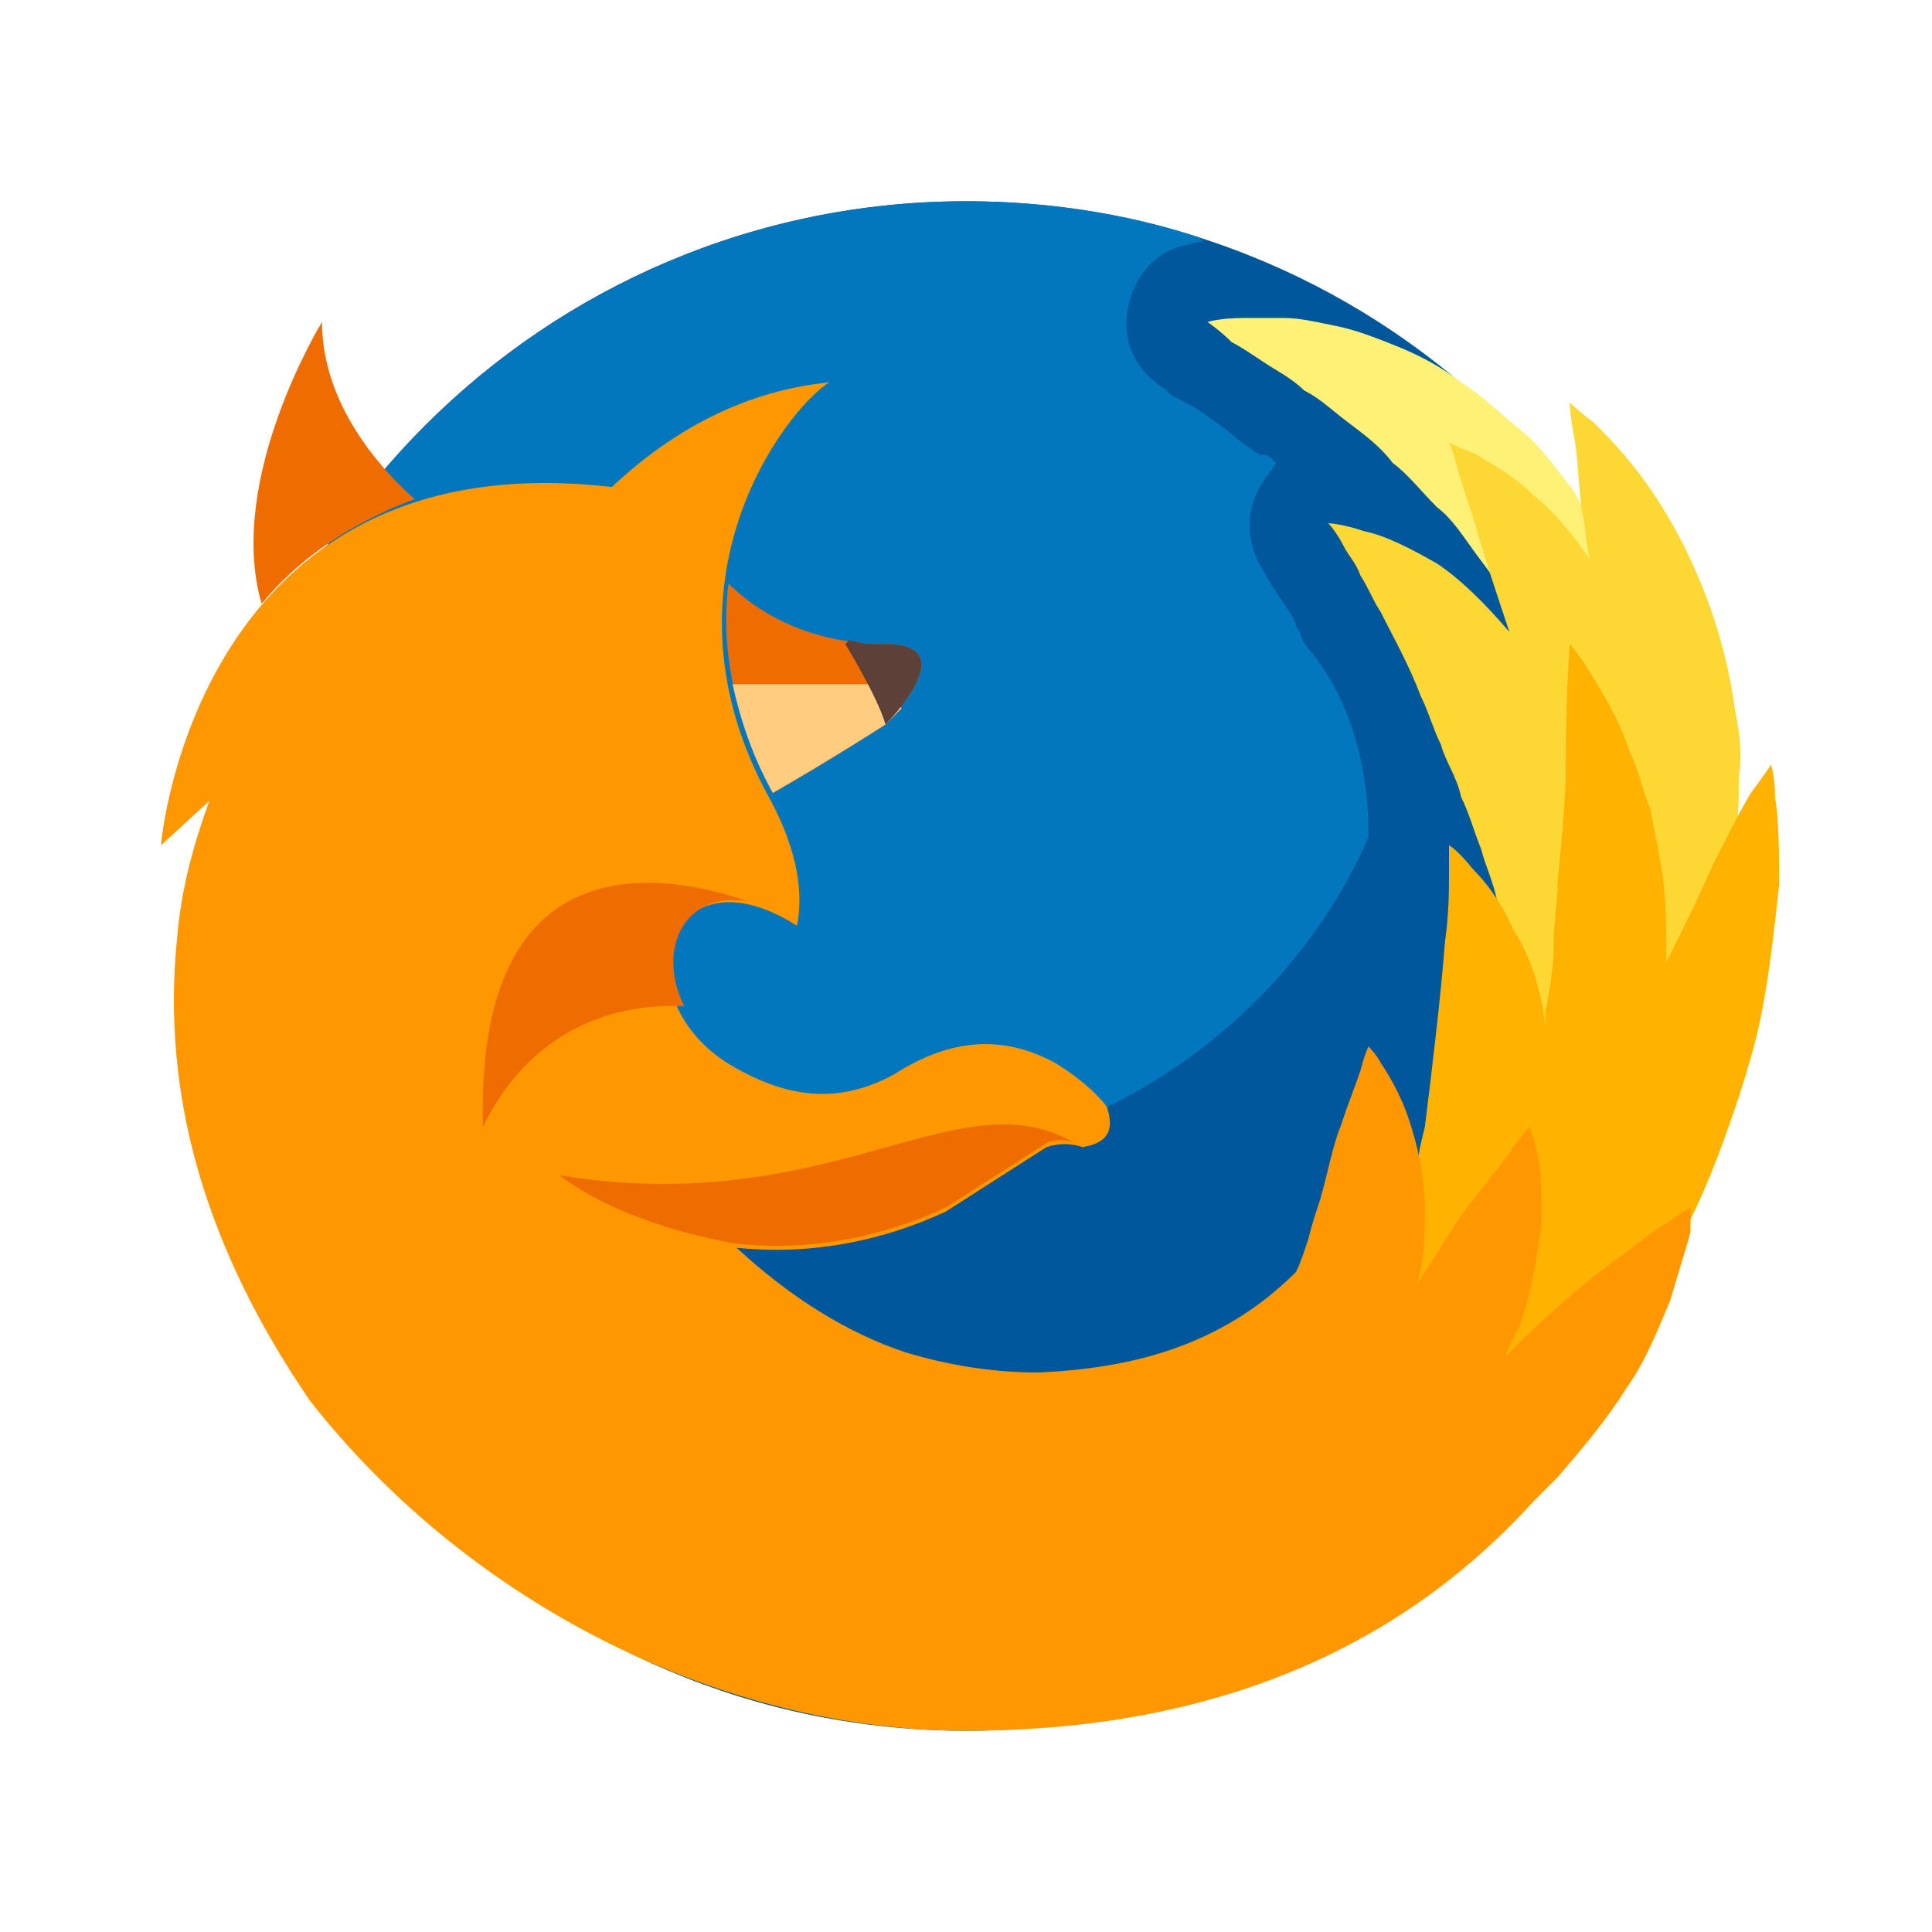
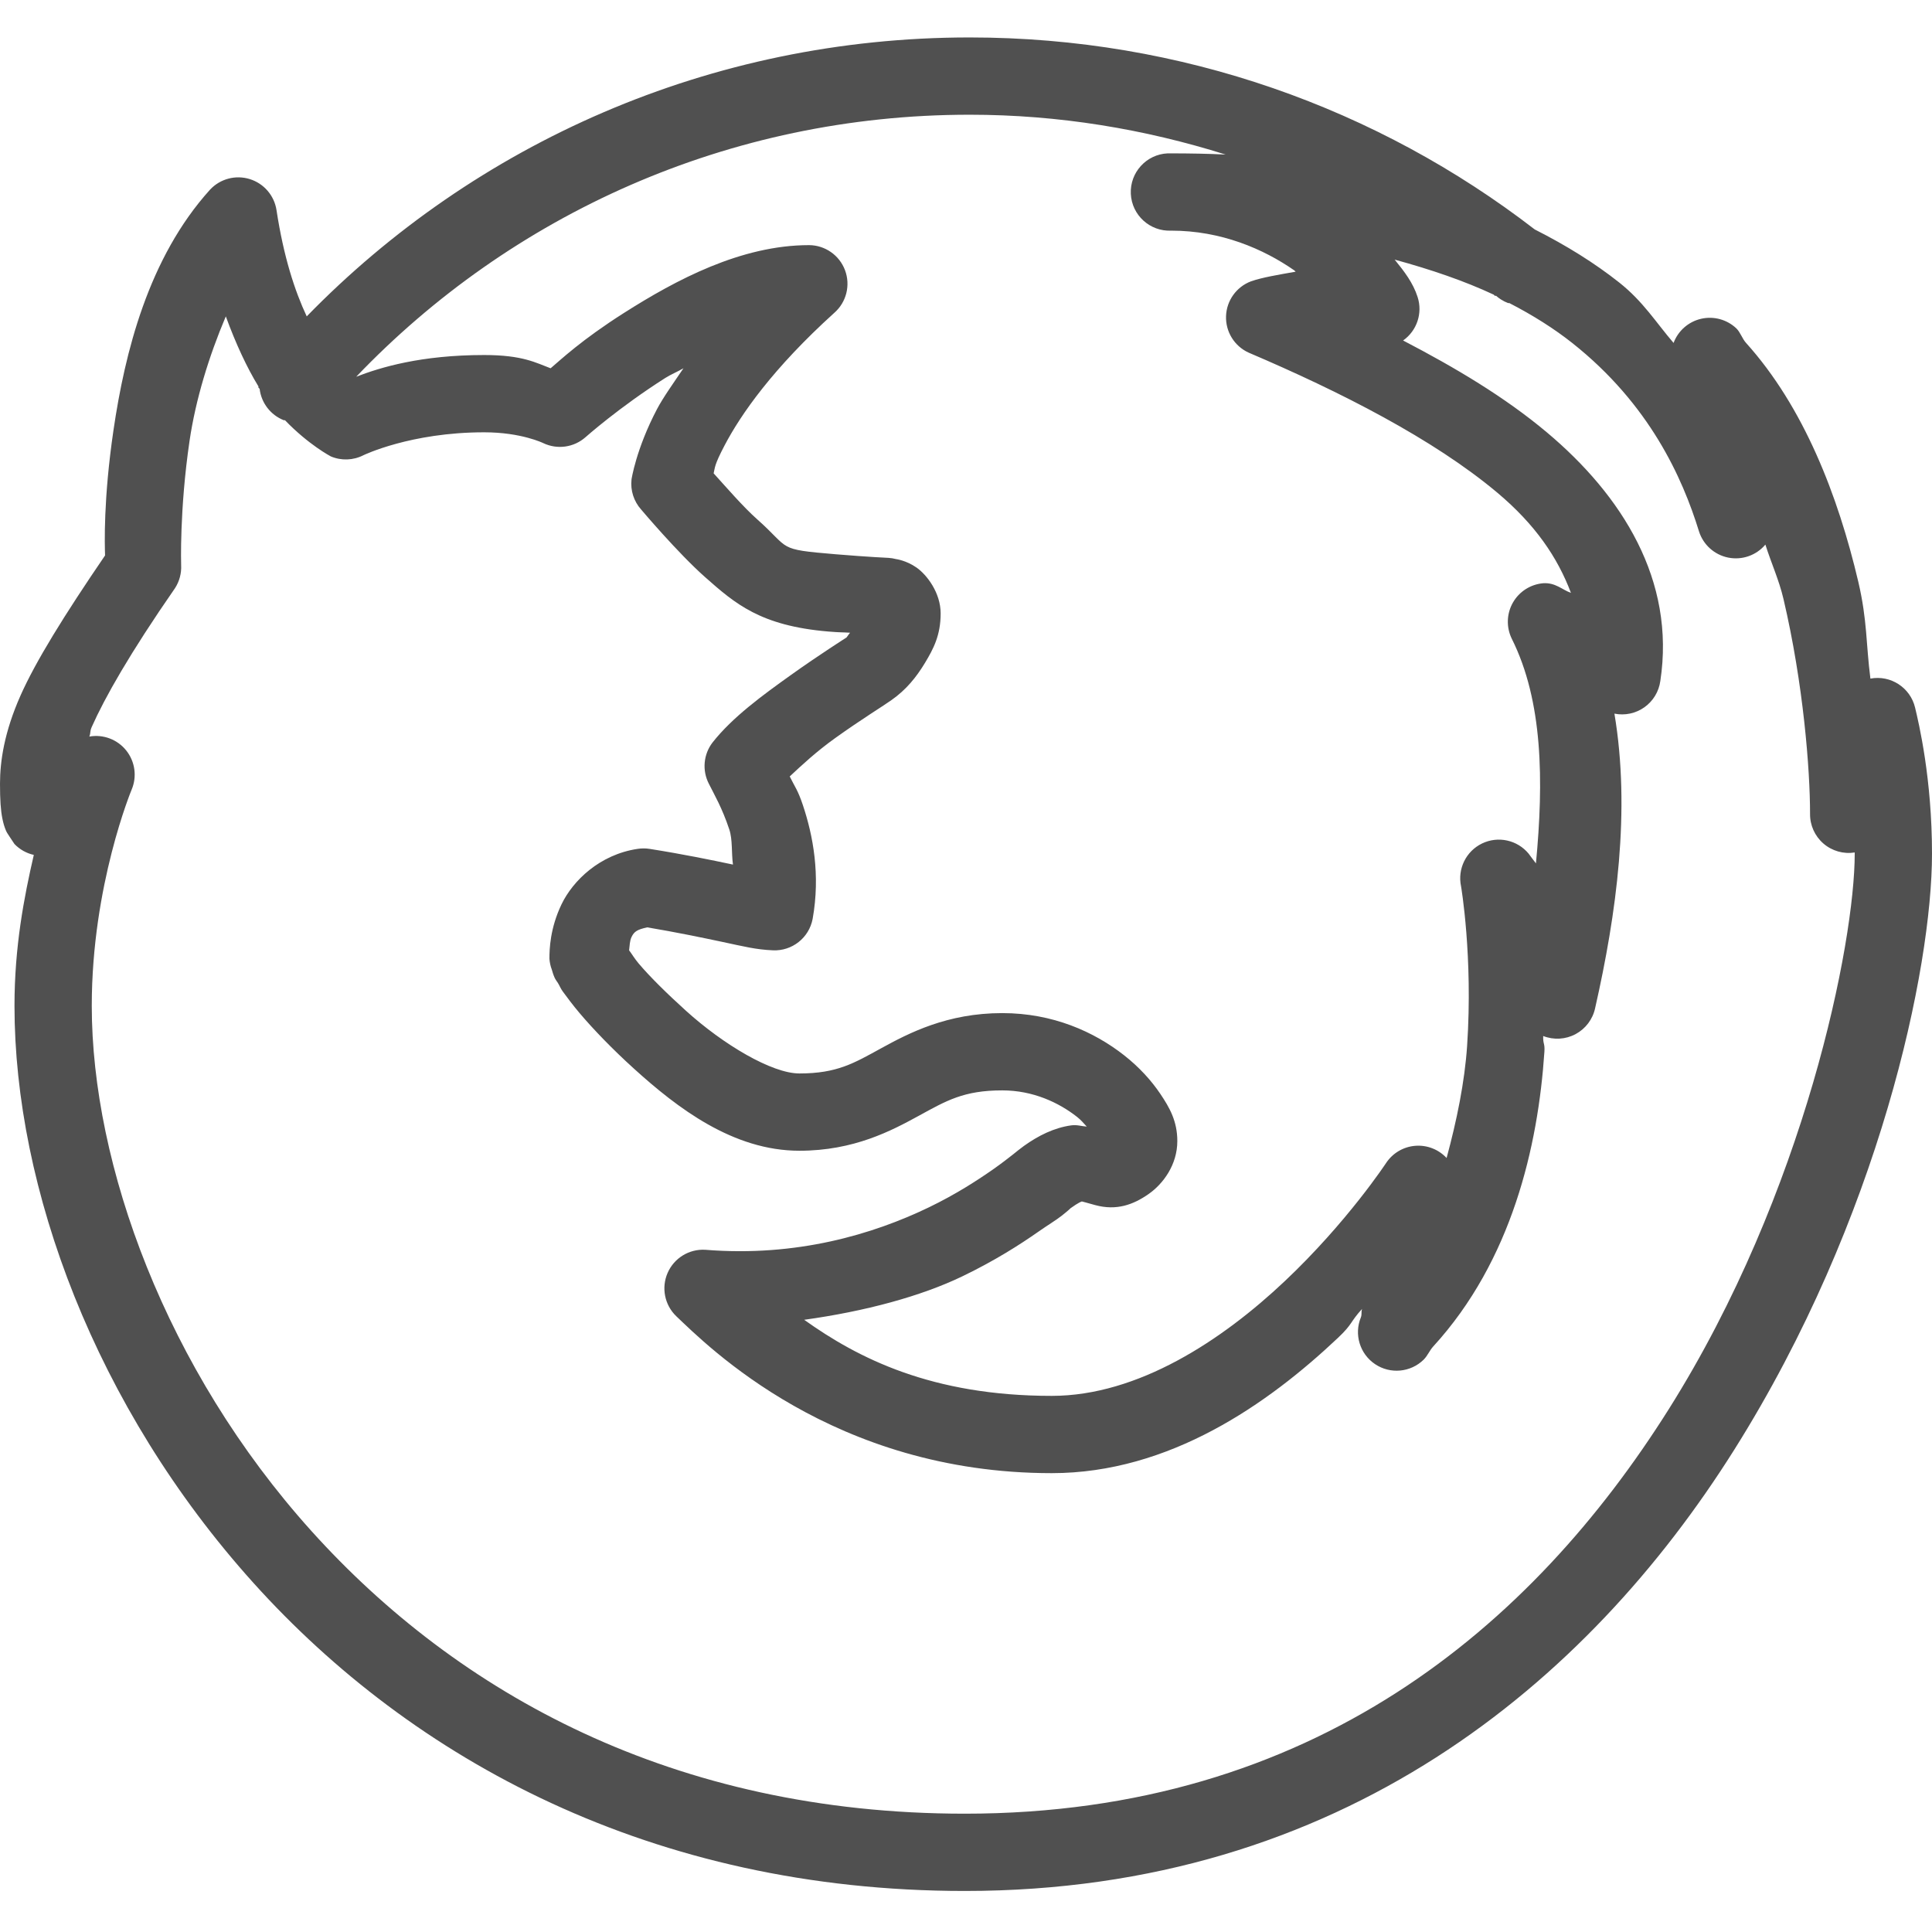
- <svg xmlns="http://www.w3.org/2000/svg" enable-background="new 0 0 48 48" id="Layer_1" style="fill:#3366ff" version="1.1" viewBox="0 0 48 48" x="0px" xml:space="preserve" y="0px">
-   <circle cx="24" cy="24" fill="#01579B" r="19" />
-   <path d="M34,20.8c0-0.6,0-2.9-1.5-4.7c-0.1-0.1-0.2-0.3-0.2-0.4c-0.1-0.1-0.1-0.2-0.2-0.4L31.9,15l-0.2-0.3  c-0.2-0.3-0.3-0.5-0.3-0.5c-0.4-0.6-0.5-1.4-0.1-2.1c0.1-0.2,0.3-0.4,0.4-0.6c-0.1-0.1-0.2-0.2-0.3-0.2c0,0,0,0-0.1,0  c-0.3-0.2-0.6-0.4-0.8-0.6l-0.7-0.5l0,0C29.3,9.9,29,9.8,29,9.7c-0.7-0.4-1.1-1.1-1-1.9c0.1-0.8,0.6-1.5,1.4-1.7  c0.1,0,0.3-0.1,0.5-0.1c0,0,0,0-0.1-0.1C28,5.3,26,5,24,5C16.6,5,10.1,9.3,7,15.5c0,0.2,0,0.3,0,0.5c0,7.2,6.3,13,14,13  C26.9,29,31.9,25.6,34,20.8z" fill="#0277BD" />
-   <path d="M30,8c0,0,0.3-0.1,0.9-0.1c0.3,0,0.6,0,1,0c0.4,0,0.8,0.1,1.3,0.2c0.5,0.1,1,0.3,1.5,0.5  c0.5,0.2,1.1,0.5,1.6,0.9c0.5,0.3,1,0.8,1.5,1.2c0.5,0.4,0.9,1,1.3,1.5c0.3,0.6,0.7,1.1,1,1.7c0.3,0.6,0.5,1.2,0.7,1.8  c0.2,0.6,0.3,1.2,0.4,1.7c0.1,0.6,0.1,1.1,0.1,1.5c0,0.2,0,0.5,0,0.7c0,0.2,0,0.4-0.1,0.6c0,0.4-0.1,0.7-0.1,1  C41.1,21.7,41,22,41,22s-0.2-0.3-0.4-0.8c-0.1-0.2-0.3-0.5-0.4-0.9c-0.1-0.3-0.3-0.7-0.5-1.1c-0.2-0.4-0.4-0.8-0.6-1.3  c-0.2-0.4-0.5-0.9-0.7-1.4c-0.2-0.5-0.5-0.9-0.8-1.4c-0.3-0.5-0.6-0.9-0.9-1.3c-0.3-0.4-0.6-0.9-1-1.2c-0.4-0.4-0.7-0.8-1.1-1.1  c-0.3-0.4-0.7-0.7-1.1-1c-0.4-0.3-0.7-0.6-1.1-0.8c-0.3-0.3-0.7-0.5-1-0.7c-0.3-0.2-0.6-0.4-0.8-0.5C30.3,8.2,30,8,30,8z" fill="#FFF176" />
-   <path d="M43.1,17.6c-0.3-2.2-1.2-4.2-2.2-5.6c-0.5-0.7-1-1.2-1.3-1.5C39.2,10.2,39,10,39,10s0,0.3,0.1,0.8  c0.1,0.5,0.1,1.1,0.2,1.9c0.1,0.4,0.1,0.8,0.2,1.2c-0.4-0.6-0.9-1.2-1.4-1.6c-0.5-0.5-1.1-0.8-1.4-1C36.2,11.1,36,11,36,11  s0.1,0.2,0.2,0.6c0.1,0.4,0.3,0.9,0.5,1.6c0.2,0.7,0.5,1.6,0.8,2.5c-0.6-0.7-1.2-1.3-1.8-1.7c-0.7-0.4-1.3-0.7-1.8-0.8  C33.3,13,33,13,33,13s0.2,0.2,0.4,0.6c0.1,0.2,0.3,0.4,0.4,0.7c0.2,0.3,0.3,0.6,0.5,0.9c0.3,0.6,0.7,1.3,1,2.1  c0.2,0.4,0.3,0.8,0.5,1.2c0.1,0.4,0.4,0.8,0.5,1.3c0.2,0.4,0.3,0.8,0.5,1.3c0.1,0.4,0.3,0.8,0.4,1.3c0.1,0.4,0.3,0.8,0.4,1.2  c0.1,0.4,0.2,0.8,0.4,1.1c0.3,0.7,0.5,1.3,0.7,1.7C38.9,26.8,39,27,39,27s0.1-0.2,0.3-0.7c0.1-0.2,0.2-0.5,0.2-0.8  c0.1-0.3,0.2-0.7,0.2-1.1c0-0.3,0.1-0.6,0.1-0.9C39.9,23.8,40,24,40,24s0.1-0.2,0.3-0.6c0.1-0.2,0.2-0.4,0.3-0.7c0,0,0-0.1,0-0.1  c0,0.2,0,0.5,0.1,0.7c0,0.4,0.1,0.7,0.1,1c0,0.3,0,0.6,0,0.9c0,0.5,0.1,0.8,0.1,0.8s0.2-0.2,0.5-0.6c0.1-0.2,0.3-0.4,0.5-0.7  c0.2-0.3,0.3-0.6,0.5-1c0.2-0.4,0.3-0.8,0.4-1.3c0.1-0.5,0.2-1,0.3-1.5c0.1-0.5,0.1-1.1,0.1-1.6C43.3,18.7,43.2,18.1,43.1,17.6z" fill="#FDD835" />
-   <path d="M44.1,19.8C44.1,19.3,44,19,44,19s-0.2,0.3-0.5,0.7c-0.3,0.5-0.6,1.1-1,1.9c-0.3,0.7-0.7,1.5-1.1,2.3  c0-0.8,0-1.5-0.1-2.2c-0.1-0.6-0.2-1.1-0.3-1.6c-0.2-0.5-0.3-1-0.5-1.4c-0.3-0.9-0.7-1.5-1-2C39.2,16.2,39,16,39,16s-0.1,1.2-0.1,3  c0,0.9-0.1,1.8-0.2,2.9c0,0.5-0.1,1-0.1,1.6c0,0.5-0.1,1.1-0.2,1.6c0,0.1,0,0.3,0,0.4c-0.1-0.9-0.4-1.8-0.8-2.4  c-0.3-0.7-0.7-1.2-1-1.5C36.2,21.1,36,21,36,21s0,0.3,0,0.7c0,0.4,0,1-0.1,1.7c-0.1,1.3-0.3,3-0.5,4.6c-0.1,0.4-0.2,0.8-0.2,1.2  c-0.1,0.4-0.2,0.8-0.2,1.2c-0.1,0.4-0.2,0.8-0.3,1.1c-0.1,0.4-0.2,0.7-0.2,1c-0.1,0.3-0.1,0.7-0.2,0.9c-0.1,0.3-0.1,0.5-0.2,0.8  C34,34.7,34,35,34,35s0.2-0.1,0.6-0.4c0.4-0.3,0.9-0.6,1.4-1.2c0.2-0.3,0.5-0.6,0.8-1c0.2-0.4,0.5-0.7,0.7-1.1  c0,0.3-0.1,0.6-0.1,0.9c-0.1,0.3-0.1,0.7-0.2,0.9C37,33.7,37,34,37,34c0.1-0.1,0.4,0,0.7,0.1c0,0.1-0.1,0.2-0.1,0.2  c-0.1,0.3-0.2,0.6-0.3,0.9C37.1,35.7,37,36,37,36s0.3-0.1,0.7-0.4c0.2-0.2,0.5-0.3,0.8-0.6c0.3-0.2,0.6-0.5,0.9-0.9  c0.3-0.3,0.6-0.7,1-1.1c0.3-0.4,0.6-0.9,0.9-1.4c0.6-1,1.1-2.1,1.5-3.2c0.4-1.1,0.8-2.3,1-3.4c0.2-1.1,0.3-2.1,0.4-3  C44.2,21.1,44.2,20.4,44.1,19.8z" fill="#FFB300" />
-   <path d="M41.4,30.4c-0.4,0.2-0.8,0.6-1.4,1c-0.8,0.6-1.7,1.4-2.6,2.3c0.1-0.3,0.3-0.6,0.4-0.9  c0.3-0.9,0.4-1.7,0.5-2.4c0-0.7,0-1.3-0.1-1.7C38.1,28.2,38,28,38,28s-0.2,0.2-0.4,0.5c-0.2,0.3-0.6,0.8-1,1.3  c-0.4,0.5-0.8,1.2-1.2,1.8c-0.1,0.1-0.1,0.2-0.2,0.3c0.2-0.6,0.2-1.3,0.2-1.9c0-0.8-0.2-1.6-0.4-2.2c-0.2-0.6-0.5-1.1-0.7-1.4  C34.2,26.2,34,26,34,26s-0.1,0.2-0.2,0.6c-0.1,0.3-0.3,0.8-0.5,1.4c-0.2,0.5-0.3,1.1-0.5,1.8c-0.1,0.3-0.2,0.6-0.3,1  c-0.1,0.3-0.2,0.6-0.3,0.8c-1.9,1.9-4.2,2.4-6.4,2.5c-1.2,0-2.3-0.2-3.3-0.5c0,0,0,0,0,0c0,0,0,0,0,0c-1.5-0.5-2.9-1.4-4.2-2.6  c1.9,0.2,3.7-0.2,5.2-0.9l2.5-1.6l0,0c0.3-0.1,0.6-0.1,0.9,0c0.6-0.1,0.8-0.4,0.6-1c-0.3-0.4-0.8-0.8-1.3-1.1  c-1.3-0.7-2.6-0.6-4,0.3c-1.3,0.7-2.5,0.6-3.8-0.1c-3.1-1.6-1.9-5.7,1.4-3.6c0.2-1-0.1-2.1-0.7-3.2c0,0,0,0,0,0  c-2.9-5.3,0.4-9.6,1.5-10.3c-2,0.2-3.8,1.1-5.4,2.6C4.9,10.9,4,20.9,4,21l1.2-1.1c-0.4,1.1-0.7,2.2-0.8,3.4C4,27.2,5.1,31,7.7,34.8  C11.7,39.9,18,43,24,43c6.8,0,11.2-2.5,14.1-5.7c0.2-0.2,0.4-0.4,0.6-0.6c0.6-0.7,1.2-1.4,1.7-2.2c0.5-0.7,0.8-1.5,1.1-2.2  c0.2-0.7,0.4-1.3,0.5-1.7C42,30.3,42,30,42,30S41.8,30.1,41.4,30.4z" fill="#FF9800" />
-   <path d="M12,28c-0.2-7,4.3-6.4,6.6-5.6C17,22.1,16.3,23.6,17,25C16.7,25,13.6,24.7,12,28z M18.3,30.9  c1.9,0.2,3.7-0.2,5.2-0.9l2.5-1.6l0,0c0.2-0.1,0.5-0.1,0.7,0l0,0c-2.9-1.7-6,1.9-12.8,0.8C15.6,30.5,18.3,30.9,18.3,30.9z   M18.1,14.5c-0.2,1.5,0.1,3.3,1.1,5.2c0,0,0,0,0,0c0,0,0,0,0,0C20.6,18.9,22,18,22,18s2-2,0-2C20.1,16,18.8,15.2,18.1,14.5z   M10.3,12.4C9.4,11.6,8,10,8,8c0,0-2.4,3.9-1.5,7C7.4,13.9,8.7,13,10.3,12.4z" fill="#EF6C00" />
-   <path d="M19.2,19.7C19.2,19.7,19.2,19.7,19.2,19.7C19.2,19.7,19.2,19.7,19.2,19.7C20.6,18.9,22,18,22,18  s0.2-0.2,0.4-0.4L22,17h-3.8C18.4,17.9,18.7,18.8,19.2,19.7z" fill="#FFCC80" />
-   <path d="M22,16c-0.3,0-0.6,0-0.9-0.1L21,16c0,0,0.8,1.3,1,2C22,18,24,16,22,16z" fill="#5D4037" />
+ <svg xmlns="http://www.w3.org/2000/svg" height="50" style="fill:#000000;fill-opacity:0.686" viewBox="0 0 50 50" width="50">
+   <path color="#000" d="M 25.094 0.969 C 18.369 0.969 12.289 3.722 7.938 8.188 C 7.627 7.525 7.34 6.644 7.156 5.438 A 1 1 0 0 0 5.438 4.906 C 3.835 6.677 3.231 9.136 2.938 11.125 C 2.672 12.924 2.71 14.107 2.719 14.375 C 1.657 15.931 0.923 17.118 0.531 18 C 0.11 18.949 0.001 19.697 0 20.281 C 0 20.705 0.018 20.967 0.062 21.188 C 0.085 21.298 0.111 21.395 0.156 21.5 C 0.179 21.553 0.214 21.599 0.25 21.656 C 0.286 21.713 0.375 21.844 0.375 21.844 A 1 1 0 0 0 0.875 22.125 C 0.623 23.217 0.375 24.495 0.375 26.031 C 0.375 30.732 2.451 36.406 6.562 40.969 C 10.674 45.532 16.868 48.938 24.969 48.938 C 34.722 48.938 41.097 43.532 44.875 37.531 C 48.653 31.53 50 25.046 50 22.094 C 50 20.154 49.66 18.72 49.562 18.312 A 1 1 0 0 0 48.406 17.562 C 48.29 16.663 48.327 16.058 48.094 15.062 C 47.568 12.822 46.679 10.529 45.188 8.875 C 45.088 8.765 45.043 8.604 44.938 8.5 A 1 1 0 0 0 43.312 8.875 C 42.856 8.345 42.527 7.804 41.906 7.312 C 41.271 6.809 40.546 6.357 39.719 5.938 C 35.672 2.817 30.594 0.969 25.094 0.969 z M 25.094 2.969 C 27.404 2.969 29.624 3.341 31.719 4 C 31.261 3.977 30.799 3.97 30.312 3.969 A 1 1 0 0 0 30.219 3.969 A 1.001 1.001 0 0 0 30.312 5.969 C 31.601 5.969 32.696 6.44 33.5 7 C 33.514 7.01 33.518 7.022 33.531 7.031 C 33.1 7.108 32.664 7.179 32.375 7.281 A 1 1 0 0 0 32.312 9.125 C 34.691 10.139 37.096 11.362 38.75 12.75 C 39.733 13.575 40.309 14.425 40.656 15.344 C 40.423 15.26 40.255 15.074 39.938 15.094 A 1 1 0 0 0 39.125 16.531 C 39.932 18.144 39.953 20.21 39.75 22.344 C 39.713 22.3 39.562 22.094 39.562 22.094 A 1 1 0 0 0 37.812 22.938 C 37.812 22.938 38.123 24.753 37.969 27.062 C 37.907 27.997 37.7 29.003 37.438 29.969 A 1 1 0 0 0 35.875 30.094 C 35.875 30.094 34.869 31.628 33.25 33.156 C 31.631 34.685 29.455 36.125 27.219 36.125 C 24.112 36.125 22.202 35.149 20.812 34.156 C 22.387 33.938 23.834 33.548 24.906 33.031 C 25.739 32.63 26.394 32.212 26.875 31.875 C 27.115 31.707 27.327 31.58 27.469 31.469 C 27.611 31.358 27.746 31.239 27.688 31.281 C 27.928 31.109 27.992 31.095 28 31.094 C 28.009 31.093 28.07 31.114 28.344 31.188 C 28.9 31.339 29.333 31.174 29.719 30.906 C 30.105 30.639 30.469 30.141 30.469 29.531 C 30.469 29.015 30.267 28.663 30.031 28.312 C 29.796 27.962 29.482 27.618 29.094 27.312 C 28.317 26.702 27.246 26.219 25.938 26.219 C 24.513 26.219 23.524 26.735 22.812 27.125 C 22.101 27.515 21.665 27.781 20.688 27.781 C 19.977 27.781 18.72 27.035 17.75 26.156 C 17.265 25.717 16.83 25.29 16.531 24.938 C 16.417 24.803 16.353 24.688 16.281 24.594 C 16.297 24.472 16.296 24.35 16.344 24.25 C 16.413 24.106 16.494 24.056 16.75 24 C 17.491 24.124 18.177 24.267 18.688 24.375 C 19.263 24.497 19.555 24.574 20 24.594 A 1 1 0 0 0 21.031 23.781 C 21.235 22.64 21.041 21.624 20.781 20.844 C 20.648 20.443 20.566 20.357 20.438 20.094 C 20.757 19.797 21.124 19.452 21.625 19.094 C 22.298 18.613 22.818 18.296 23.062 18.125 C 23.455 17.851 23.717 17.521 23.938 17.156 C 24.158 16.791 24.344 16.439 24.344 15.875 C 24.344 15.34 23.986 14.874 23.719 14.688 C 23.451 14.501 23.188 14.469 23.188 14.469 A 1 1 0 0 0 23 14.438 C 23 14.438 22.494 14.416 21.625 14.344 C 20.079 14.214 20.475 14.218 19.594 13.438 C 19.235 13.12 18.778 12.59 18.469 12.25 C 18.508 12.093 18.479 12.048 18.75 11.531 C 19.174 10.722 20 9.536 21.594 8.094 A 1 1 0 0 0 20.938 6.344 C 19.176 6.344 17.491 7.246 16.156 8.094 C 15.05 8.796 14.512 9.31 14.25 9.531 C 13.874 9.391 13.529 9.188 12.531 9.188 C 10.893 9.188 9.843 9.508 9.219 9.75 C 13.218 5.567 18.843 2.969 25.094 2.969 z M 36.094 6.719 C 37.048 6.979 37.905 7.274 38.656 7.625 C 38.668 7.634 38.676 7.647 38.688 7.656 C 38.696 7.66 38.711 7.652 38.719 7.656 A 1.003 1.003 0 0 0 38.844 7.75 A 1.003 1.003 0 0 0 39.031 7.844 C 39.039 7.848 39.054 7.84 39.062 7.844 C 39.676 8.16 40.224 8.508 40.688 8.875 C 42.687 10.458 43.54 12.359 43.969 13.75 A 1 1 0 0 0 45.688 14.094 C 45.839 14.572 46.041 15.01 46.156 15.5 C 46.673 17.702 46.844 19.915 46.844 21.062 A 1 1 0 0 0 48 22.062 C 48 22.078 48 22.078 48 22.094 C 48 24.379 46.724 30.852 43.188 36.469 C 39.651 42.086 33.99 46.938 24.969 46.938 C 17.427 46.938 11.843 43.82 8.062 39.625 C 4.282 35.43 2.375 30.129 2.375 26.031 C 2.375 22.91 3.406 20.438 3.406 20.438 A 1 1 0 0 0 2.312 19.062 C 2.354 18.955 2.318 18.941 2.375 18.812 C 2.712 18.054 3.358 16.911 4.531 15.219 A 1 1 0 0 0 4.688 14.625 C 4.688 14.625 4.642 13.2 4.906 11.406 C 5.063 10.344 5.404 9.226 5.844 8.188 C 6.102 8.895 6.39 9.512 6.688 10 A 1 1 0 0 0 6.688 10.031 C 6.694 10.042 6.712 10.052 6.719 10.062 A 1 1 0 0 0 7.344 10.875 C 7.349 10.88 7.37 10.87 7.375 10.875 C 7.986 11.511 8.562 11.812 8.562 11.812 A 1 1 0 0 0 9.406 11.781 C 9.406 11.781 10.625 11.188 12.531 11.188 C 13.494 11.188 14.062 11.469 14.062 11.469 A 1 1 0 0 0 15.156 11.312 C 15.156 11.312 16.021 10.542 17.219 9.781 C 17.365 9.689 17.533 9.621 17.688 9.531 C 17.44 9.898 17.161 10.287 17 10.594 C 16.46 11.624 16.344 12.406 16.344 12.406 A 1 1 0 0 0 16.594 13.188 C 16.594 13.188 17.54 14.31 18.25 14.938 C 19.025 15.623 19.681 16.196 21.438 16.344 C 21.777 16.372 21.767 16.36 22 16.375 C 21.969 16.408 21.914 16.495 21.906 16.5 C 21.926 16.486 21.192 16.952 20.469 17.469 C 19.745 17.986 18.956 18.559 18.438 19.219 A 1 1 0 0 0 18.344 20.281 C 18.487 20.569 18.685 20.898 18.875 21.469 C 18.962 21.732 18.927 22.069 18.969 22.375 C 18.396 22.254 17.679 22.106 16.812 21.969 A 1 1 0 0 0 16.5 21.969 C 15.522 22.115 14.827 22.789 14.531 23.406 C 14.236 24.023 14.219 24.561 14.219 24.812 A 1 1 0 0 0 14.281 25.094 C 14.353 25.348 14.391 25.363 14.438 25.438 C 14.484 25.512 14.506 25.578 14.562 25.656 C 14.676 25.812 14.824 26.011 15 26.219 C 15.352 26.635 15.843 27.146 16.406 27.656 C 17.533 28.677 18.973 29.781 20.688 29.781 C 22.099 29.781 23.072 29.263 23.781 28.875 C 24.49 28.487 24.941 28.219 25.938 28.219 C 26.738 28.219 27.405 28.537 27.875 28.906 C 27.989 28.996 28.04 29.067 28.125 29.156 C 27.985 29.147 27.874 29.103 27.719 29.125 C 27.276 29.187 26.869 29.392 26.5 29.656 C 26.371 29.749 26.341 29.779 26.219 29.875 C 26.097 29.971 25.924 30.106 25.719 30.25 C 25.308 30.538 24.747 30.905 24.031 31.25 C 22.6 31.939 20.621 32.537 18.25 32.344 A 1 1 0 0 0 17.5 34.062 C 18.307 34.826 21.559 38.125 27.219 38.125 C 30.27 38.125 32.819 36.33 34.625 34.625 C 35.017 34.255 34.928 34.228 35.25 33.875 C 35.223 33.96 35.25 34.016 35.219 34.094 A 1 1 0 0 0 36.844 35.188 C 36.947 35.086 36.997 34.949 37.094 34.844 C 39.124 32.626 39.806 29.666 39.969 27.219 C 39.984 26.993 39.93 27.029 39.938 26.812 A 1 1 0 0 0 41.281 26.094 C 41.837 23.644 42.201 20.967 41.781 18.469 A 1 1 0 0 0 42.969 17.625 C 43.367 15.014 41.975 12.819 40.031 11.188 C 38.942 10.274 37.659 9.513 36.312 8.812 A 1 1 0 0 0 36.688 7.688 C 36.57 7.319 36.343 7.025 36.094 6.719 z" enable-background="accumulate" font-family="Bitstream Vera Sans" overflow="visible" style="text-indent:0;text-align:start;line-height:normal;text-transform:none;block-progression:tb;-inkscape-font-specification:Bitstream Vera Sans" />
</svg>
